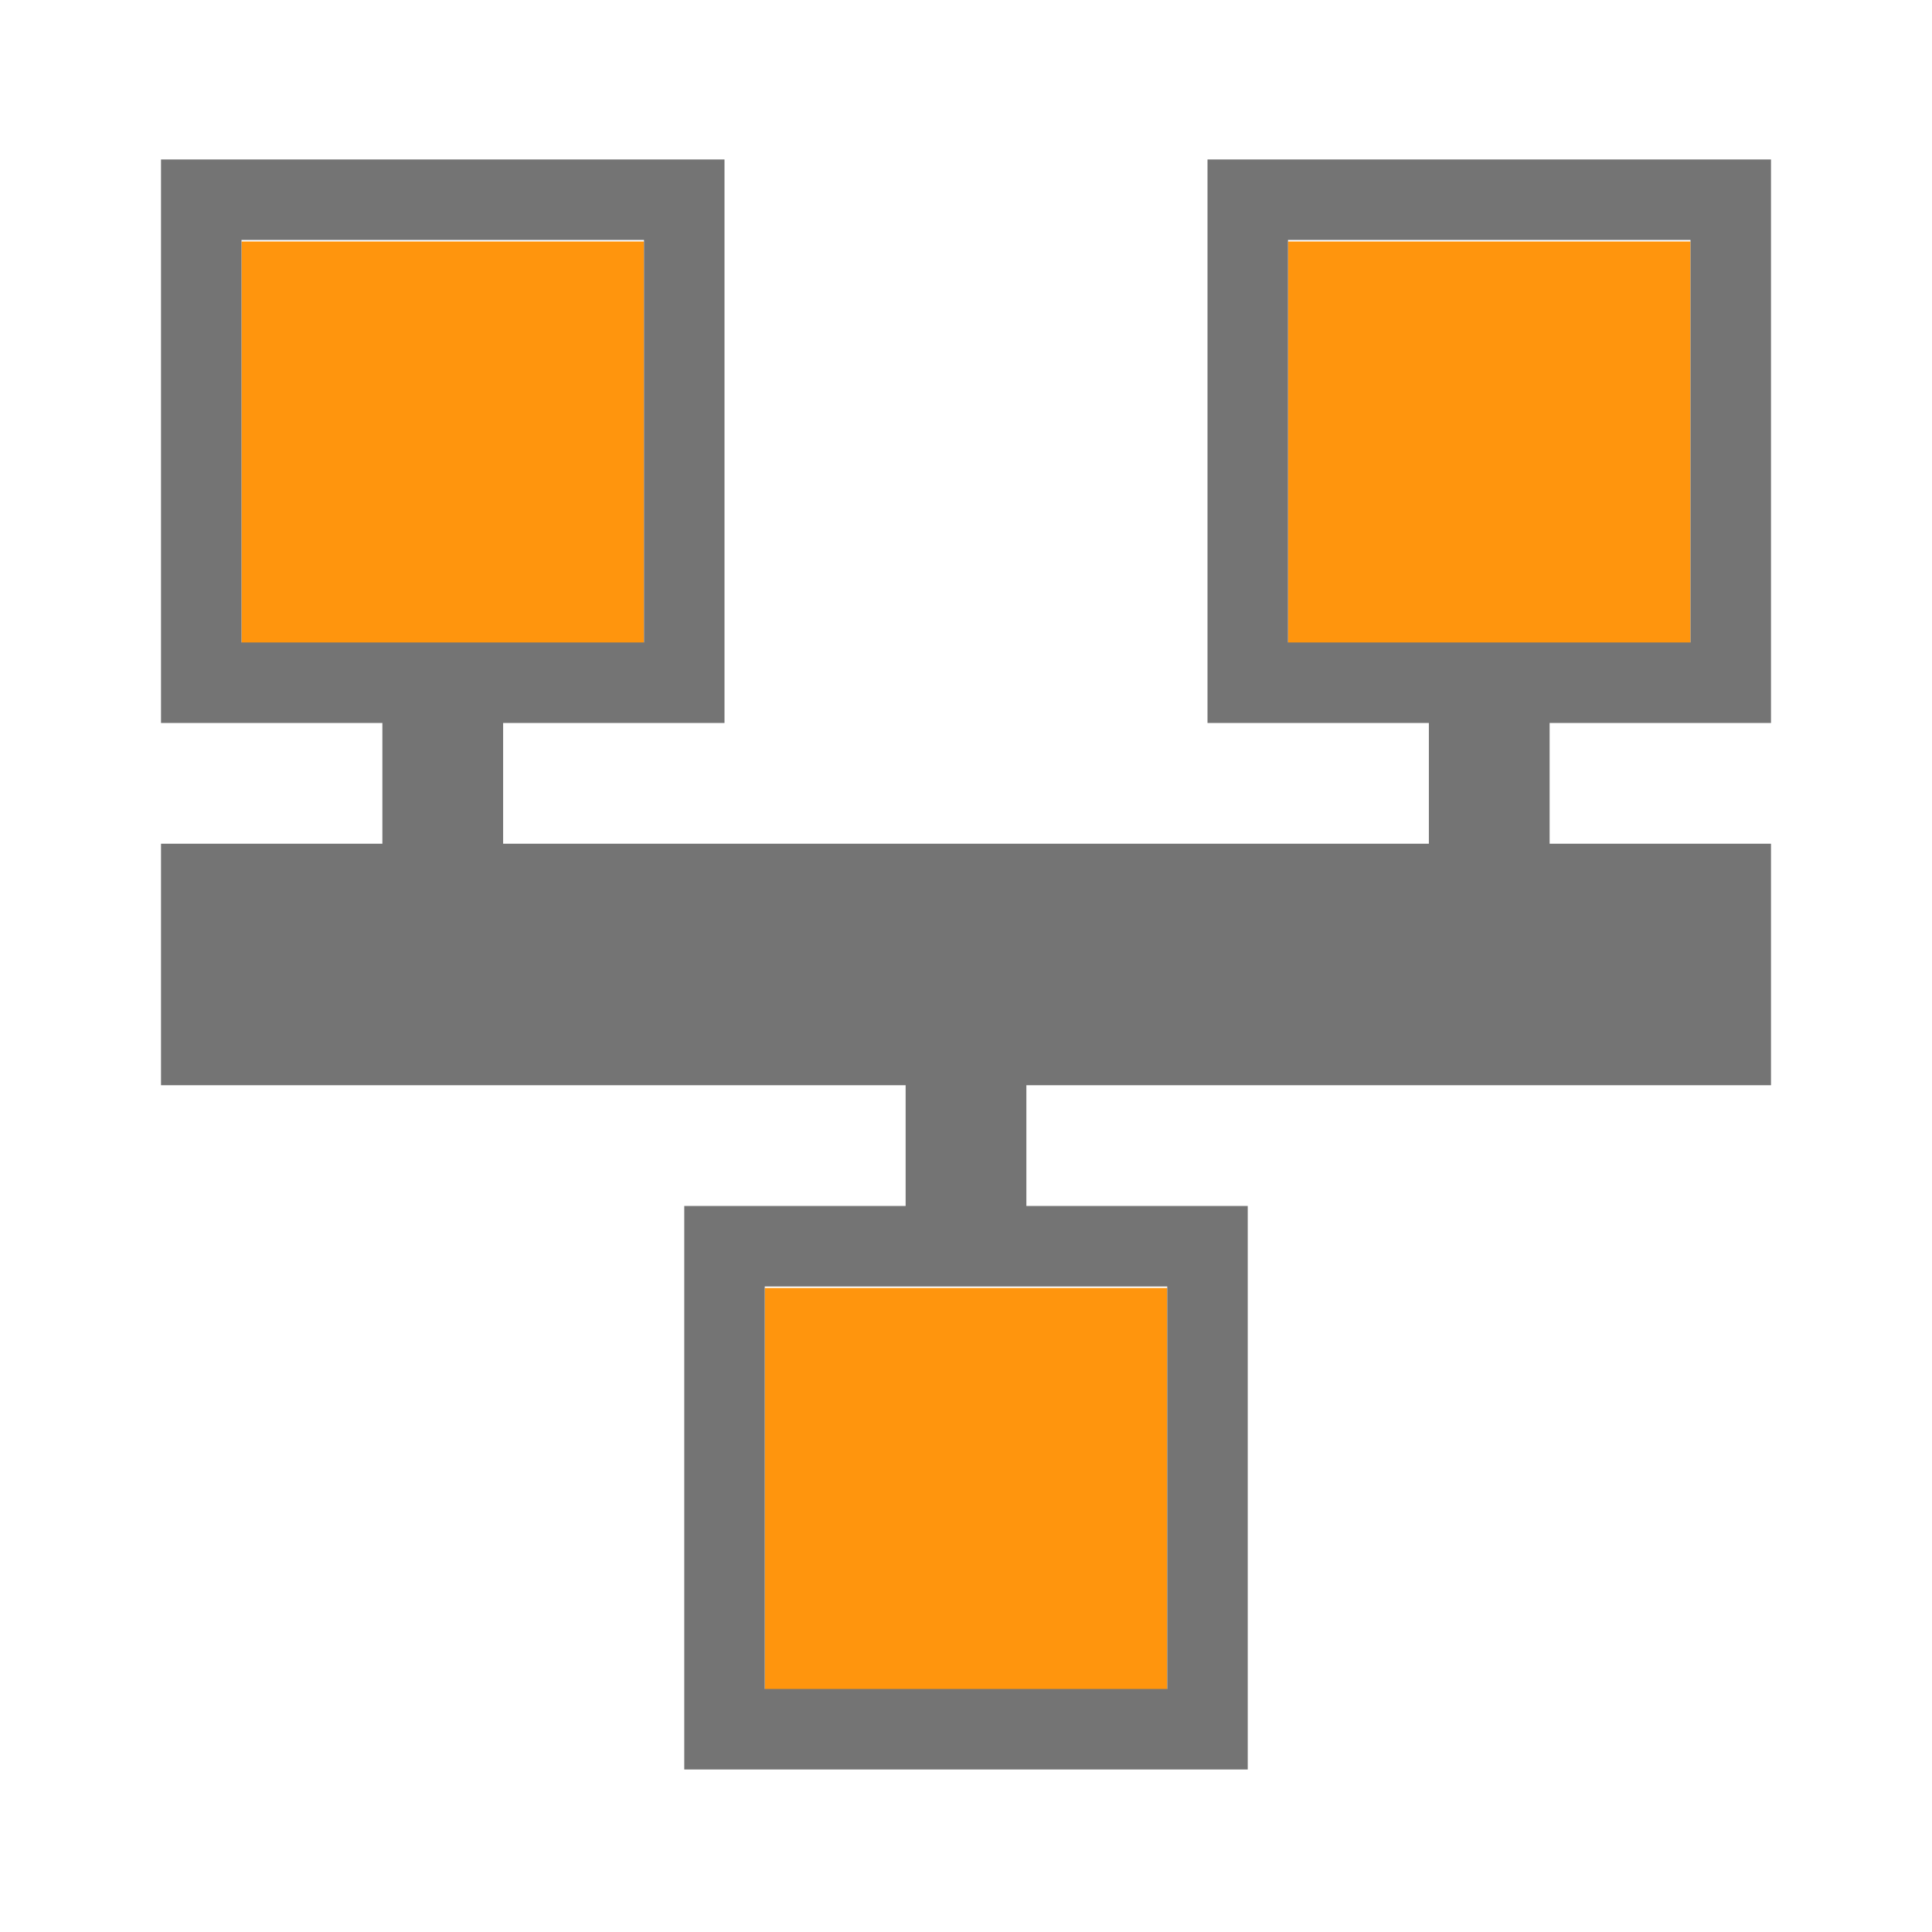
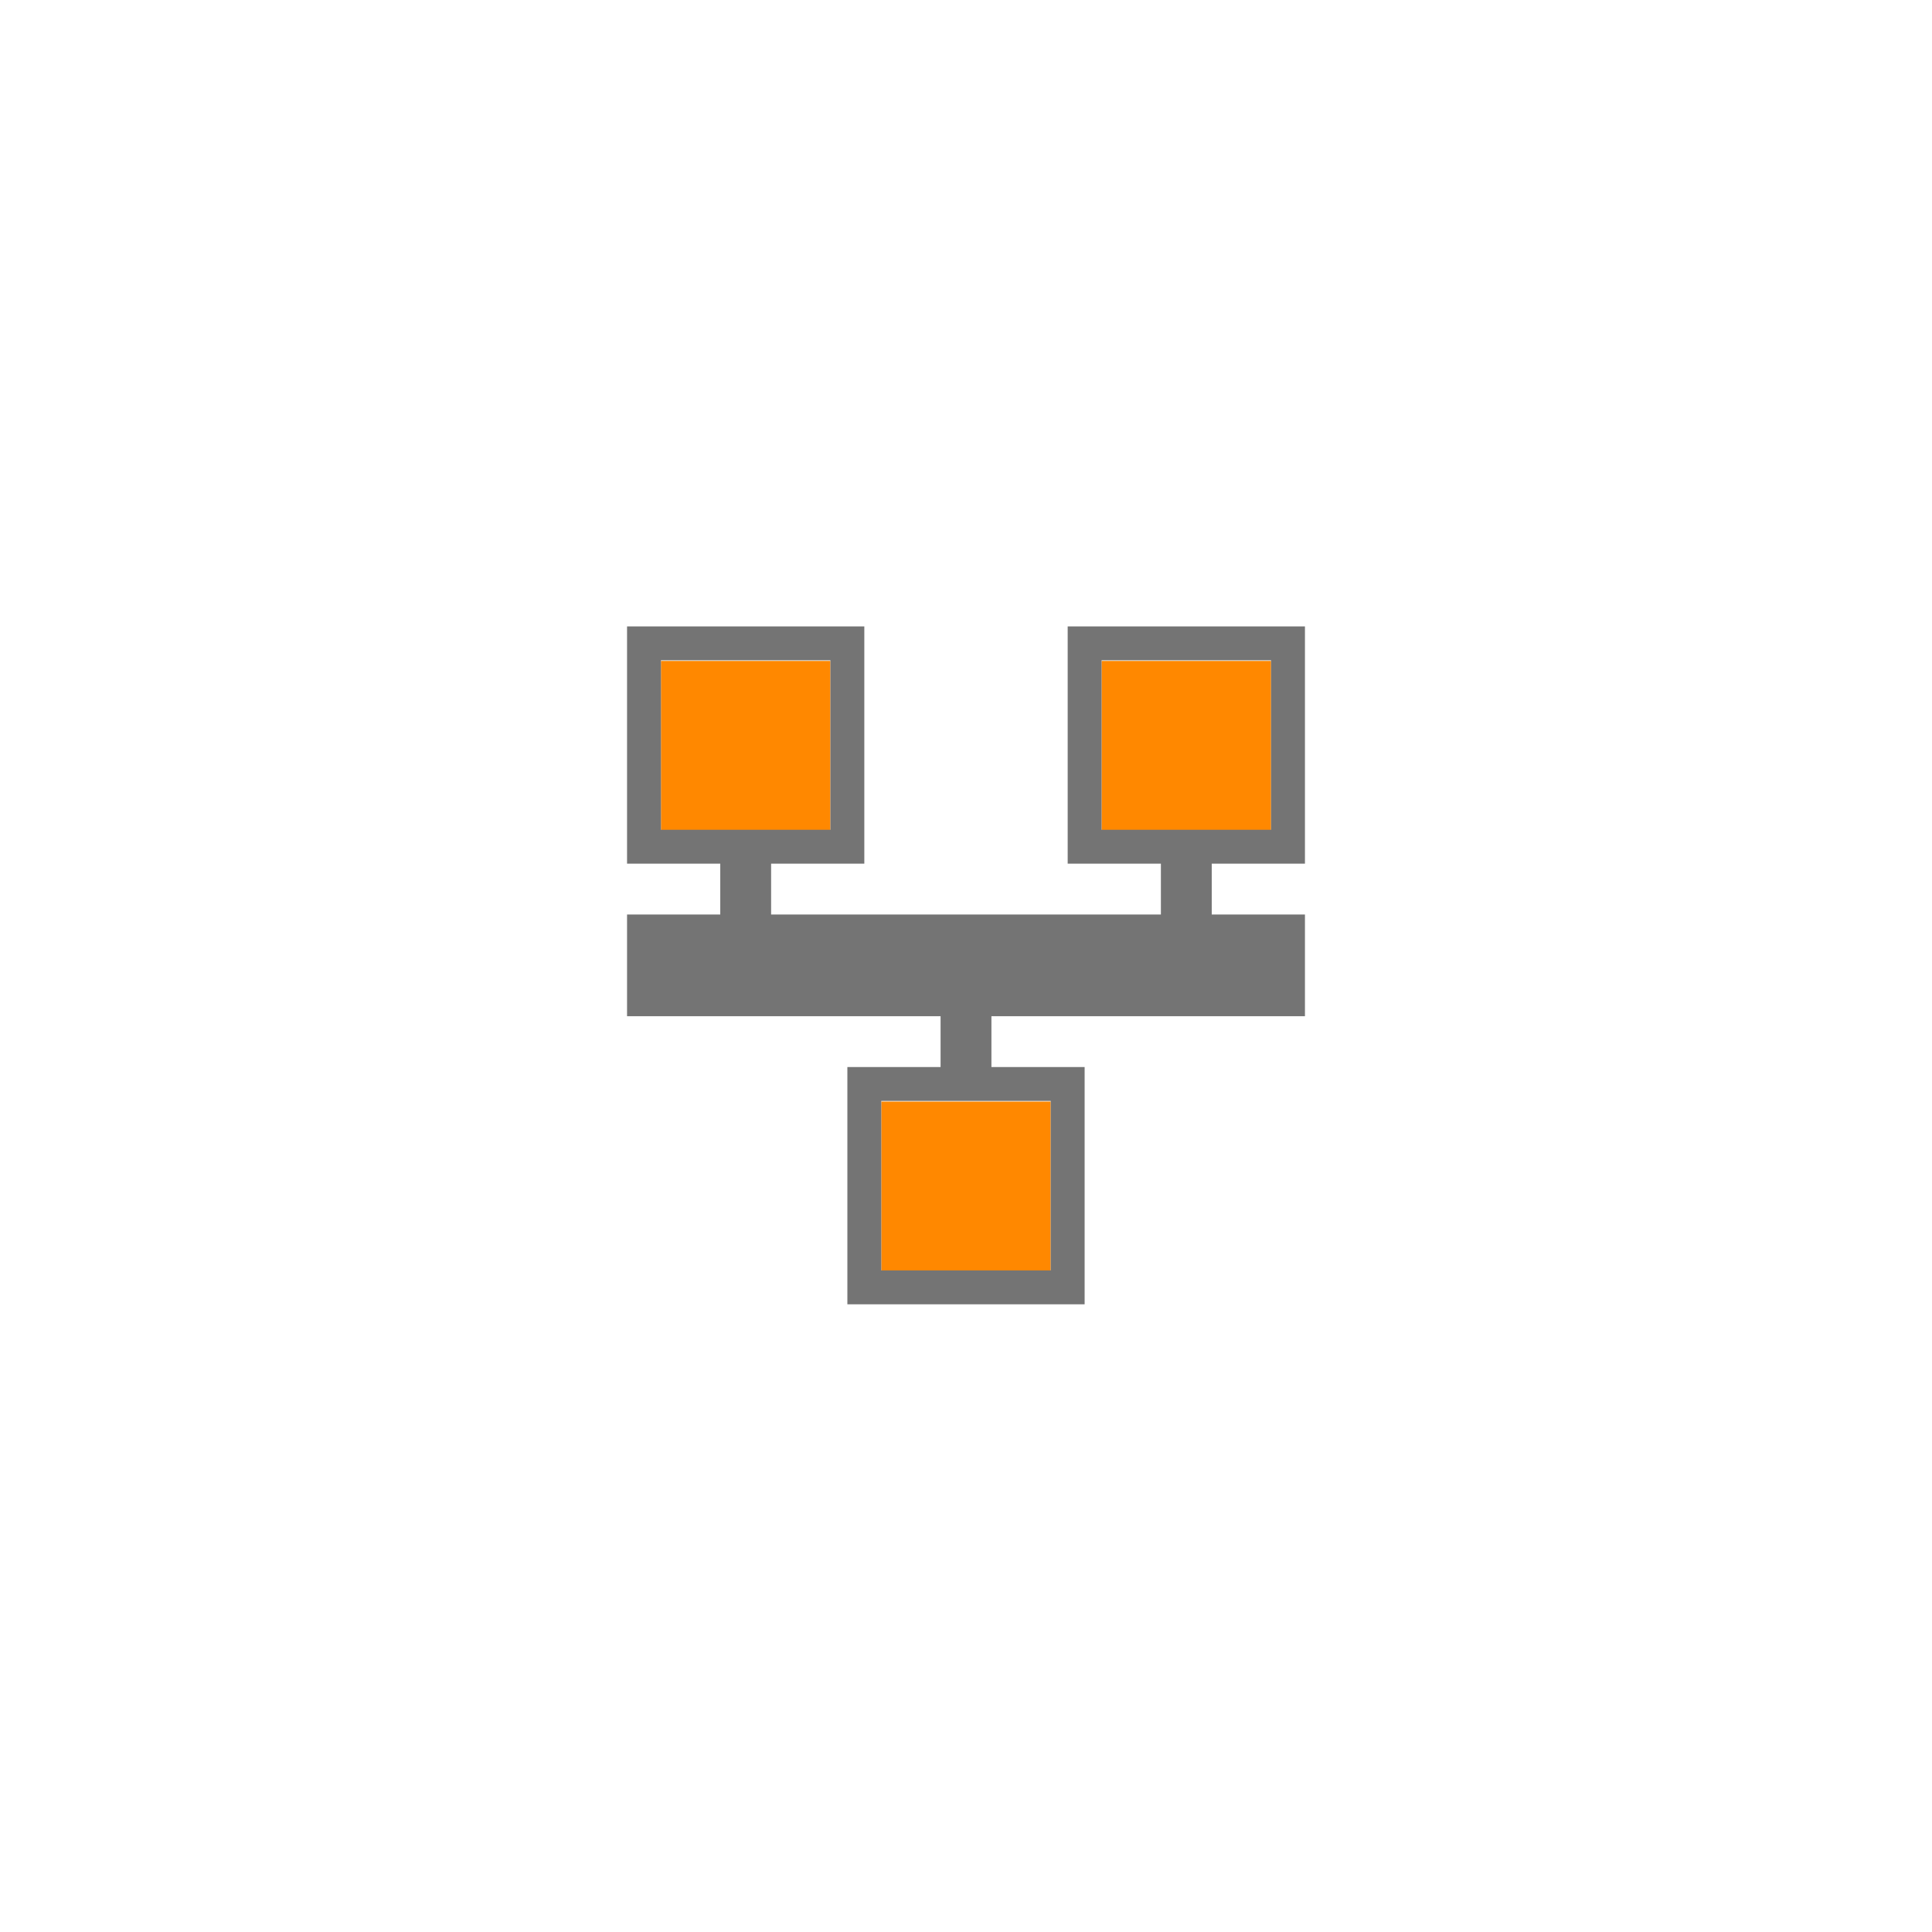
- <svg xmlns="http://www.w3.org/2000/svg" viewBox="0 0 48 48">
+ <svg xmlns="http://www.w3.org/2000/svg" viewBox="0 0 114 114" transform="translate(33,33)">
  <g fill-rule="evenodd">
-     <path transform="translate(-384 -1004.4)" d="m390 1010.4h10v10h-10zm26 0h10v10h-10z" fill="#ff950d" />
-     <path transform="matrix(1 0 0 -1 -384 -1004.4)" d="m403-1046.4h10v10h-10z" fill="#ff950d" />
+     <path transform="translate(-384 -1004.4)" d="m390 1010.4h10v10h-10zm26 0h10v10h-10z" fill="#FF8800" />
+     <path transform="matrix(1 0 0 -1 -384 -1004.4)" d="m403-1046.4h10v10h-10z" fill="#FF8800" />
    <path transform="translate(-384 -1004.4)" d="M388 1008.362v14h5.5v3H388v6h18.5v3H401v14h14v-14h-5.5v-3H428v-6h-5.5v-3h5.5v-14h-14v14h5.5v3h-23v-3h5.5v-14zm2 2h10v10h-10zm26 0h10v10h-10zm-13 26h10v10h-10z" fill="#747474" />
  </g>
</svg>
